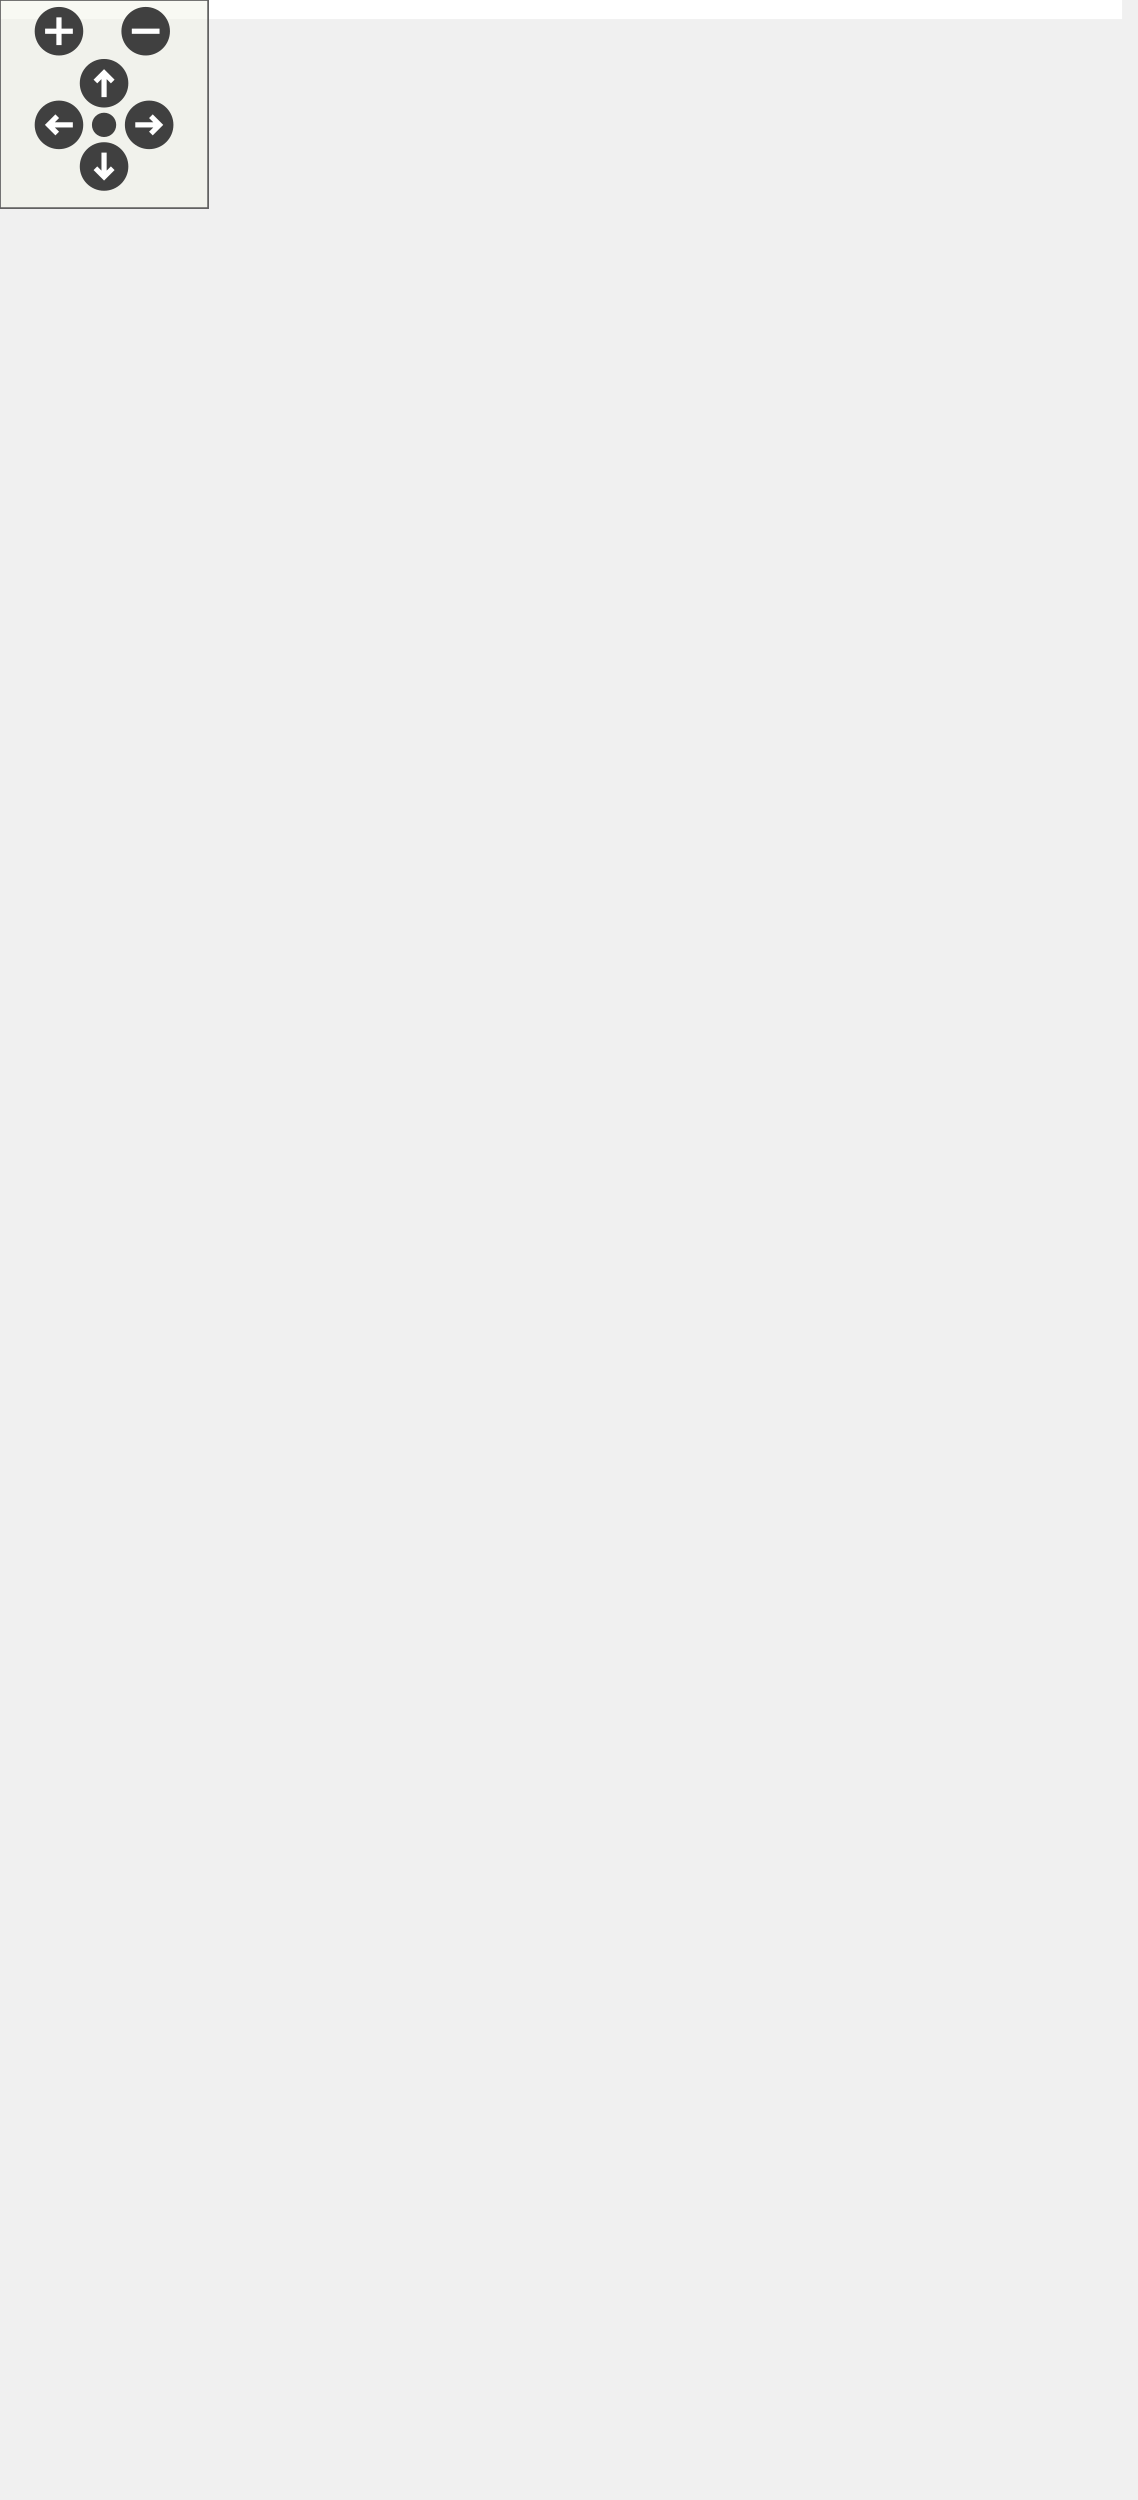
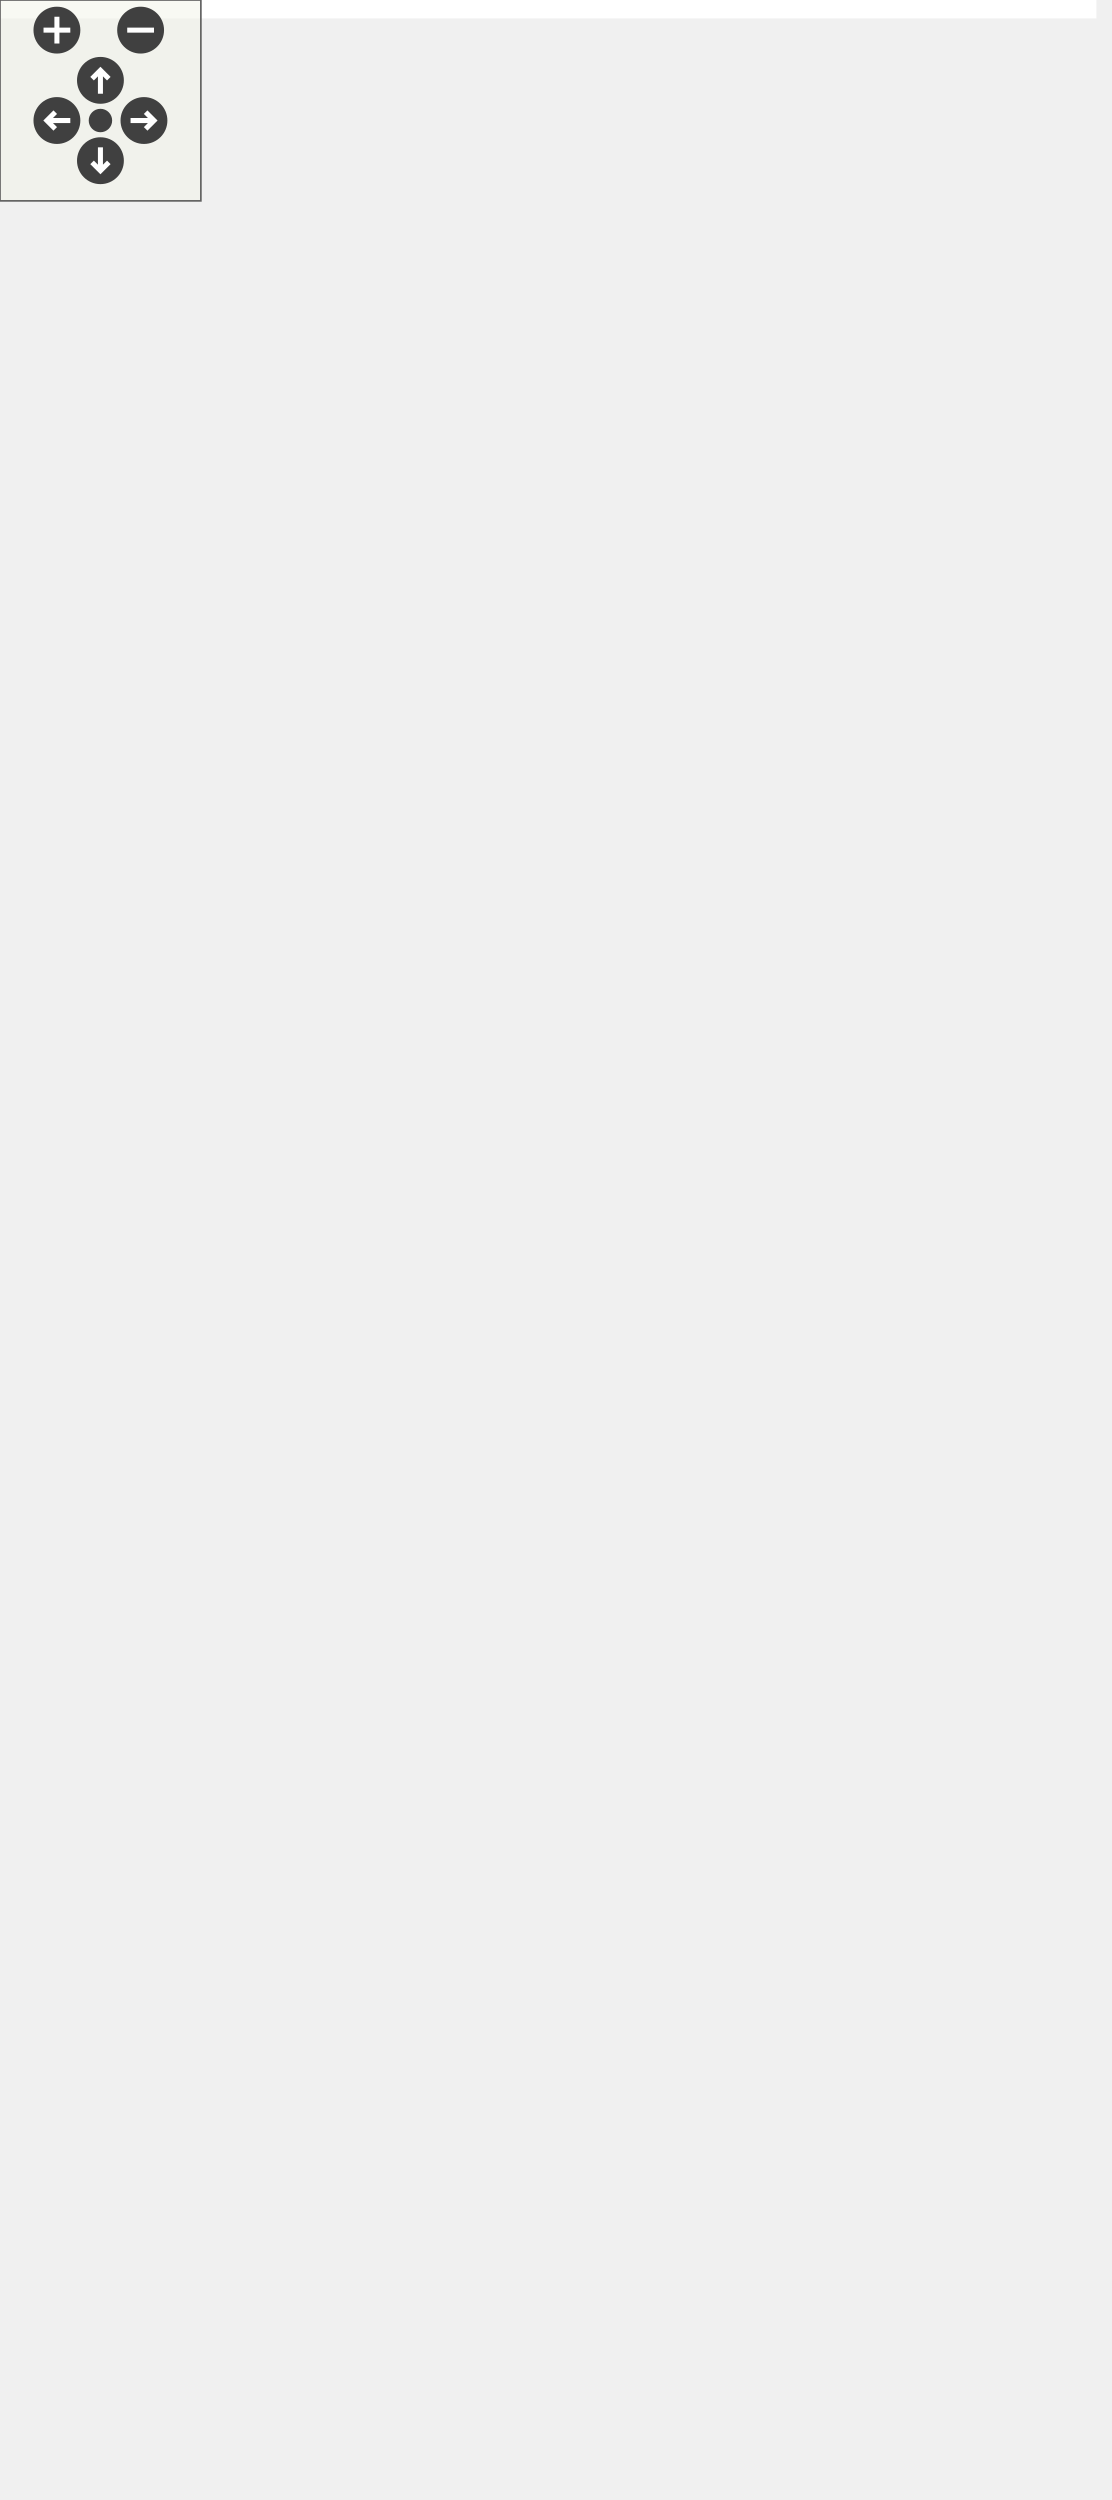
<svg xmlns="http://www.w3.org/2000/svg" xmlns:xlink="http://www.w3.org/1999/xlink" id="main" version="1.1" xml:space="preserve">
  <defs>
    <circle id="rim" cx="0" cy="0" r="7" />
    <circle id="rim2" cx="0" cy="0" r="3.5" />
    <g id="zoomPlus">
      <use xlink:href="#rim" fill="#404040">
        <set attributeName="fill" to="#808080" begin="zoomplus.mouseover" end="zoomplus.mouseout" />
      </use>
      <path d="M-4,0h8M0,-4v8" fill="none" stroke="white" stroke-width="1.5" pointer-events="none" />
    </g>
    <g id="zoomMin">
      <use xlink:href="#rim" fill="#404040">
        <set attributeName="fill" to="#808080" begin="zoomminus.mouseover" end="zoomminus.mouseout" />
      </use>
      <path d="M-4,0h8" fill="none" stroke="white" stroke-width="1.5" pointer-events="none" />
    </g>
    <g id="dirArrow">
      <path fill="none" stroke="white" stroke-width="1.5" d="M0,-3.0v7 M-2.5,-0.5L0,-3.0L2.5,-0.5" />
    </g>
    <g id="resetDef">
      <use xlink:href="#rim2" fill="#404040">
        <set attributeName="fill" to="#808080" begin="reset.mouseover" end="reset.mouseout" />
      </use>
    </g>
  </defs>
  <svg id="graph" class="graph">
    <g id="viewport">
-       <polygon fill="white" stroke="white" points="-4,5 -4,-660 323,-660 323,5 -4,5" />
+       <polygon fill="white" stroke="white" points="-4,5 -4,-686 327,-686 327,5 -4,5" />
      <g id="node1" class="node">
-         <polygon fill="#bfbfbf" stroke="black" points="102,-0.5 102,-63.5 164,-63.5 164,-0.5 102,-0.5" />
-         <text text-anchor="middle" x="133" y="-50.5" font-family="Helvetica,sans-Serif" font-size="10.00">Enemy</text>
-         <polyline fill="none" stroke="black" points="102,-42.5 164,-42.5 " />
-         <text text-anchor="middle" x="133" y="-29.5" font-family="Helvetica,sans-Serif" font-size="10.00"> </text>
-         <polyline fill="none" stroke="black" points="102,-21.5 164,-21.5 " />
-         <text text-anchor="start" x="110" y="-8.5" font-family="Helvetica,sans-Serif" font-size="10.00">+ Enemy()</text>
+         <polygon fill="#bfbfbf" stroke="black" points="103,-1 103,-77 171,-77 171,-1 103,-1" />
+         <text text-anchor="middle" x="137" y="-64" font-family="Helvetica,sans-Serif" font-size="10.00">Enemy</text>
+         <polyline fill="none" stroke="black" points="103,-56 171,-56 " />
+         <text text-anchor="start" x="111" y="-43" font-family="Helvetica,sans-Serif" font-size="10.00">+ Inventory</text>
+         <text text-anchor="start" x="111" y="-30" font-family="Helvetica,sans-Serif" font-size="10.00">- _inventory</text>
+         <polyline fill="none" stroke="black" points="103,-22 171,-22 " />
+         <text text-anchor="start" x="111" y="-9" font-family="Helvetica,sans-Serif" font-size="10.00">+ Enemy()</text>
      </g>
      <g id="node2" class="node">
        <a xlink:href="../../d9/d5c/class_action_rpg_kit_1_1_character_1_1_base_character.xhtml" target="_top" xlink:title="Base implementation of a Character.">
-           <polygon fill="white" stroke="black" points="65.5,-101 65.5,-489 200.5,-489 200.5,-101 65.5,-101" />
-           <text text-anchor="middle" x="133" y="-476" font-family="Helvetica,sans-Serif" font-size="10.00">BaseCharacter</text>
-           <polyline fill="none" stroke="black" points="65.5,-468 200.5,-468 " />
-           <text text-anchor="start" x="73.5" y="-455" font-family="Helvetica,sans-Serif" font-size="10.00">+ Name</text>
-           <text text-anchor="start" x="73.5" y="-442" font-family="Helvetica,sans-Serif" font-size="10.00">+ Stats</text>
-           <text text-anchor="start" x="73.5" y="-429" font-family="Helvetica,sans-Serif" font-size="10.00">+ Magic</text>
-           <text text-anchor="start" x="73.5" y="-416" font-family="Helvetica,sans-Serif" font-size="10.00">+ MagicSkills</text>
-           <text text-anchor="start" x="73.5" y="-403" font-family="Helvetica,sans-Serif" font-size="10.00">+ Life</text>
-           <text text-anchor="start" x="73.5" y="-390" font-family="Helvetica,sans-Serif" font-size="10.00">+ Enemies</text>
-           <text text-anchor="start" x="73.5" y="-377" font-family="Helvetica,sans-Serif" font-size="10.00">+ CombatSkills</text>
-           <text text-anchor="start" x="73.5" y="-364" font-family="Helvetica,sans-Serif" font-size="10.00">- _magicSkills</text>
-           <text text-anchor="start" x="73.5" y="-351" font-family="Helvetica,sans-Serif" font-size="10.00">- _magicSkillEndTimes</text>
-           <text text-anchor="start" x="73.5" y="-338" font-family="Helvetica,sans-Serif" font-size="10.00">- _enemies</text>
-           <text text-anchor="start" x="73.5" y="-325" font-family="Helvetica,sans-Serif" font-size="10.00">- _combatSkills</text>
-           <text text-anchor="start" x="73.5" y="-312" font-family="Helvetica,sans-Serif" font-size="10.00">- _combatSkillEndTimes</text>
-           <polyline fill="none" stroke="black" points="65.5,-304 200.5,-304 " />
-           <text text-anchor="start" x="73.5" y="-291" font-family="Helvetica,sans-Serif" font-size="10.00">+ BaseCharacter()</text>
-           <text text-anchor="start" x="73.5" y="-278" font-family="Helvetica,sans-Serif" font-size="10.00">+ BaseCharacter()</text>
-           <text text-anchor="start" x="73.5" y="-265" font-family="Helvetica,sans-Serif" font-size="10.00">+ ToString()</text>
-           <text text-anchor="start" x="73.5" y="-252" font-family="Helvetica,sans-Serif" font-size="10.00">+ LearnMagicSkill()</text>
-           <text text-anchor="start" x="73.5" y="-239" font-family="Helvetica,sans-Serif" font-size="10.00">+ TriggerMagicSkill()</text>
-           <text text-anchor="start" x="73.5" y="-226" font-family="Helvetica,sans-Serif" font-size="10.00">+ PreUseCountdown()</text>
-           <text text-anchor="start" x="73.5" y="-213" font-family="Helvetica,sans-Serif" font-size="10.00">+ AddEnemy()</text>
-           <text text-anchor="start" x="73.5" y="-200" font-family="Helvetica,sans-Serif" font-size="10.00">+ LearnCombatSkill()</text>
-           <text text-anchor="start" x="73.5" y="-187" font-family="Helvetica,sans-Serif" font-size="10.00">+ TriggerCombatSkill()</text>
-           <text text-anchor="start" x="73.5" y="-174" font-family="Helvetica,sans-Serif" font-size="10.00">+ PreUseCountdown()</text>
-           <text text-anchor="start" x="73.5" y="-161" font-family="Helvetica,sans-Serif" font-size="10.00">+ OnAttacked()</text>
-           <text text-anchor="start" x="73.5" y="-148" font-family="Helvetica,sans-Serif" font-size="10.00">- UseMagicSkill()</text>
-           <text text-anchor="start" x="73.5" y="-135" font-family="Helvetica,sans-Serif" font-size="10.00">- MagicSkillCanBeUsed()</text>
-           <text text-anchor="start" x="73.5" y="-122" font-family="Helvetica,sans-Serif" font-size="10.00">- UseCombatSkill()</text>
-           <text text-anchor="start" x="73.5" y="-109" font-family="Helvetica,sans-Serif" font-size="10.00">- CombatSkillCanBeUsed()</text>
+           <polygon fill="white" stroke="black" points="69.5,-114.5 69.5,-515.5 204.5,-515.5 204.5,-114.5 69.5,-114.5" />
+           <text text-anchor="middle" x="137" y="-502.5" font-family="Helvetica,sans-Serif" font-size="10.00">BaseCharacter</text>
+           <polyline fill="none" stroke="black" points="69.5,-494.5 204.5,-494.5 " />
+           <text text-anchor="start" x="77.5" y="-481.5" font-family="Helvetica,sans-Serif" font-size="10.00">+ Name</text>
+           <text text-anchor="start" x="77.5" y="-468.5" font-family="Helvetica,sans-Serif" font-size="10.00">+ Stats</text>
+           <text text-anchor="start" x="77.5" y="-455.5" font-family="Helvetica,sans-Serif" font-size="10.00">+ Inventory</text>
+           <text text-anchor="start" x="77.5" y="-442.5" font-family="Helvetica,sans-Serif" font-size="10.00">+ Magic</text>
+           <text text-anchor="start" x="77.5" y="-429.5" font-family="Helvetica,sans-Serif" font-size="10.00">+ MagicSkills</text>
+           <text text-anchor="start" x="77.5" y="-416.5" font-family="Helvetica,sans-Serif" font-size="10.00">+ Life</text>
+           <text text-anchor="start" x="77.5" y="-403.5" font-family="Helvetica,sans-Serif" font-size="10.00">+ Enemies</text>
+           <text text-anchor="start" x="77.5" y="-390.5" font-family="Helvetica,sans-Serif" font-size="10.00">+ CombatSkills</text>
+           <text text-anchor="start" x="77.5" y="-377.5" font-family="Helvetica,sans-Serif" font-size="10.00">- _magicSkills</text>
+           <text text-anchor="start" x="77.5" y="-364.5" font-family="Helvetica,sans-Serif" font-size="10.00">- _magicSkillEndTimes</text>
+           <text text-anchor="start" x="77.5" y="-351.5" font-family="Helvetica,sans-Serif" font-size="10.00">- _enemies</text>
+           <text text-anchor="start" x="77.5" y="-338.5" font-family="Helvetica,sans-Serif" font-size="10.00">- _combatSkills</text>
+           <text text-anchor="start" x="77.5" y="-325.5" font-family="Helvetica,sans-Serif" font-size="10.00">- _combatSkillEndTimes</text>
+           <polyline fill="none" stroke="black" points="69.5,-317.5 204.5,-317.5 " />
+           <text text-anchor="start" x="77.5" y="-304.5" font-family="Helvetica,sans-Serif" font-size="10.00">+ BaseCharacter()</text>
+           <text text-anchor="start" x="77.5" y="-291.5" font-family="Helvetica,sans-Serif" font-size="10.00">+ BaseCharacter()</text>
+           <text text-anchor="start" x="77.5" y="-278.5" font-family="Helvetica,sans-Serif" font-size="10.00">+ ToString()</text>
+           <text text-anchor="start" x="77.5" y="-265.5" font-family="Helvetica,sans-Serif" font-size="10.00">+ LearnMagicSkill()</text>
+           <text text-anchor="start" x="77.5" y="-252.5" font-family="Helvetica,sans-Serif" font-size="10.00">+ TriggerMagicSkill()</text>
+           <text text-anchor="start" x="77.5" y="-239.5" font-family="Helvetica,sans-Serif" font-size="10.00">+ PreUseCountdown()</text>
+           <text text-anchor="start" x="77.5" y="-226.5" font-family="Helvetica,sans-Serif" font-size="10.00">+ AddEnemy()</text>
+           <text text-anchor="start" x="77.5" y="-213.5" font-family="Helvetica,sans-Serif" font-size="10.00">+ LearnCombatSkill()</text>
+           <text text-anchor="start" x="77.5" y="-200.5" font-family="Helvetica,sans-Serif" font-size="10.00">+ TriggerCombatSkill()</text>
+           <text text-anchor="start" x="77.5" y="-187.5" font-family="Helvetica,sans-Serif" font-size="10.00">+ PreUseCountdown()</text>
+           <text text-anchor="start" x="77.5" y="-174.5" font-family="Helvetica,sans-Serif" font-size="10.00">+ OnAttacked()</text>
+           <text text-anchor="start" x="77.5" y="-161.5" font-family="Helvetica,sans-Serif" font-size="10.00">- UseMagicSkill()</text>
+           <text text-anchor="start" x="77.5" y="-148.5" font-family="Helvetica,sans-Serif" font-size="10.00">- MagicSkillCanBeUsed()</text>
+           <text text-anchor="start" x="77.5" y="-135.5" font-family="Helvetica,sans-Serif" font-size="10.00">- UseCombatSkill()</text>
+           <text text-anchor="start" x="77.5" y="-122.5" font-family="Helvetica,sans-Serif" font-size="10.00">- CombatSkillCanBeUsed()</text>
        </a>
      </g>
      <g id="edge2" class="edge">
-         <path fill="none" stroke="midnightblue" d="M133,-90.647C133,-80.79 133,-71.731 133,-63.832" />
-         <polygon fill="none" stroke="midnightblue" points="129.5,-90.757 133,-100.757 136.5,-90.757 129.5,-90.757" />
+         <path fill="none" stroke="midnightblue" d="M137,-104.343C137,-94.486 137,-85.321 137,-77.159" />
+         <polygon fill="none" stroke="midnightblue" points="133.5,-104.418 137,-114.418 140.5,-104.418 133.5,-104.418" />
      </g>
      <g id="node4" class="node">
        <a xlink:href="../../d2/df8/interface_action_rpg_kit_1_1_character_1_1_i_character.xhtml" target="_top" xlink:title="Characters populate the game world. They are defined by Stats.">
-           <polygon fill="white" stroke="black" points="0,-553 0,-629 62,-629 62,-553 0,-553" />
-           <text text-anchor="middle" x="31" y="-616" font-family="Helvetica,sans-Serif" font-size="10.00">ICharacter</text>
-           <polyline fill="none" stroke="black" points="0,-608 62,-608 " />
-           <text text-anchor="start" x="8" y="-595" font-family="Helvetica,sans-Serif" font-size="10.00">+ Name</text>
-           <text text-anchor="start" x="8" y="-582" font-family="Helvetica,sans-Serif" font-size="10.00">+ Stats</text>
-           <polyline fill="none" stroke="black" points="0,-574 62,-574 " />
-           <text text-anchor="middle" x="31" y="-561" font-family="Helvetica,sans-Serif" font-size="10.00"> </text>
+           <polygon fill="white" stroke="black" points="0,-572.5 0,-661.5 66,-661.5 66,-572.5 0,-572.5" />
+           <text text-anchor="middle" x="33" y="-648.5" font-family="Helvetica,sans-Serif" font-size="10.00">ICharacter</text>
+           <polyline fill="none" stroke="black" points="0,-640.5 66,-640.5 " />
+           <text text-anchor="start" x="8" y="-627.5" font-family="Helvetica,sans-Serif" font-size="10.00">+ Name</text>
+           <text text-anchor="start" x="8" y="-614.5" font-family="Helvetica,sans-Serif" font-size="10.00">+ Stats</text>
+           <text text-anchor="start" x="8" y="-601.5" font-family="Helvetica,sans-Serif" font-size="10.00">+ Inventory</text>
+           <polyline fill="none" stroke="black" points="0,-593.5 66,-593.5 " />
+           <text text-anchor="middle" x="33" y="-580.5" font-family="Helvetica,sans-Serif" font-size="10.00"> </text>
        </a>
      </g>
      <g id="edge4" class="edge">
-         <path fill="none" stroke="midnightblue" d="M47.525,-543.044C52.919,-527.393 59.279,-508.934 66.058,-489.263" />
-         <polygon fill="none" stroke="midnightblue" points="44.075,-542.314 44.126,-552.909 50.693,-544.595 44.075,-542.314" />
+         <path fill="none" stroke="midnightblue" d="M51.697,-562.706C56.978,-547.371 63.05,-529.739 69.47,-511.097" />
+         <polygon fill="none" stroke="midnightblue" points="48.292,-561.844 48.346,-572.439 54.911,-564.123 48.292,-561.844" />
      </g>
      <g id="node6" class="node">
        <a xlink:href="../../dd/db0/interface_action_rpg_kit_1_1_character_1_1_i_magic_user.xhtml" target="_top" xlink:title="Character can use Magic.">
-           <polygon fill="white" stroke="black" points="79.5,-553 79.5,-629 186.5,-629 186.5,-553 79.5,-553" />
-           <text text-anchor="middle" x="133" y="-616" font-family="Helvetica,sans-Serif" font-size="10.00">IMagicUser</text>
-           <polyline fill="none" stroke="black" points="79.5,-608 186.5,-608 " />
-           <text text-anchor="start" x="87.5" y="-595" font-family="Helvetica,sans-Serif" font-size="10.00">+ MagicSkills</text>
-           <polyline fill="none" stroke="black" points="79.5,-587 186.5,-587 " />
-           <text text-anchor="start" x="87.5" y="-574" font-family="Helvetica,sans-Serif" font-size="10.00">+ LearnMagicSkill()</text>
-           <text text-anchor="start" x="87.5" y="-561" font-family="Helvetica,sans-Serif" font-size="10.00">+ TriggerMagicSkill()</text>
+           <polygon fill="white" stroke="black" points="83.5,-579 83.5,-655 190.5,-655 190.5,-579 83.5,-579" />
+           <text text-anchor="middle" x="137" y="-642" font-family="Helvetica,sans-Serif" font-size="10.00">IMagicUser</text>
+           <polyline fill="none" stroke="black" points="83.5,-634 190.5,-634 " />
+           <text text-anchor="start" x="91.5" y="-621" font-family="Helvetica,sans-Serif" font-size="10.00">+ MagicSkills</text>
+           <polyline fill="none" stroke="black" points="83.5,-613 190.5,-613 " />
+           <text text-anchor="start" x="91.5" y="-600" font-family="Helvetica,sans-Serif" font-size="10.00">+ LearnMagicSkill()</text>
+           <text text-anchor="start" x="91.5" y="-587" font-family="Helvetica,sans-Serif" font-size="10.00">+ TriggerMagicSkill()</text>
        </a>
      </g>
      <g id="edge6" class="edge">
-         <path fill="none" stroke="midnightblue" d="M133,-542.597C133,-527.041 133,-508.747 133,-489.263" />
-         <polygon fill="none" stroke="midnightblue" points="129.5,-542.909 133,-552.909 136.5,-542.909 129.5,-542.909" />
+         <path fill="none" stroke="midnightblue" d="M137,-568.554C137,-553.178 137,-535.112 137,-515.825" />
+         <polygon fill="none" stroke="midnightblue" points="133.5,-568.751 137,-578.751 140.5,-568.752 133.5,-568.751" />
      </g>
      <g id="node8" class="node">
        <a xlink:href="../../df/d5e/interface_action_rpg_kit_1_1_character_1_1_i_fighter.xhtml" target="_top" xlink:title="Character can fight.">
-           <polygon fill="white" stroke="black" points="203.5,-527 203.5,-655 318.5,-655 318.5,-527 203.5,-527" />
-           <text text-anchor="middle" x="261" y="-642" font-family="Helvetica,sans-Serif" font-size="10.00">IFighter</text>
-           <polyline fill="none" stroke="black" points="203.5,-634 318.5,-634 " />
-           <text text-anchor="start" x="211.5" y="-621" font-family="Helvetica,sans-Serif" font-size="10.00">+ Life</text>
-           <text text-anchor="start" x="211.5" y="-608" font-family="Helvetica,sans-Serif" font-size="10.00">+ Enemies</text>
-           <text text-anchor="start" x="211.5" y="-595" font-family="Helvetica,sans-Serif" font-size="10.00">+ CombatSkills</text>
-           <polyline fill="none" stroke="black" points="203.5,-587 318.5,-587 " />
-           <text text-anchor="start" x="211.5" y="-574" font-family="Helvetica,sans-Serif" font-size="10.00">+ AddEnemy()</text>
-           <text text-anchor="start" x="211.5" y="-561" font-family="Helvetica,sans-Serif" font-size="10.00">+ LearnCombatSkill()</text>
-           <text text-anchor="start" x="211.5" y="-548" font-family="Helvetica,sans-Serif" font-size="10.00">+ TriggerCombatSkill()</text>
-           <text text-anchor="start" x="211.5" y="-535" font-family="Helvetica,sans-Serif" font-size="10.00">+ OnAttacked()</text>
+           <polygon fill="white" stroke="black" points="207.5,-553 207.5,-681 322.5,-681 322.5,-553 207.5,-553" />
+           <text text-anchor="middle" x="265" y="-668" font-family="Helvetica,sans-Serif" font-size="10.00">IFighter</text>
+           <polyline fill="none" stroke="black" points="207.5,-660 322.5,-660 " />
+           <text text-anchor="start" x="215.5" y="-647" font-family="Helvetica,sans-Serif" font-size="10.00">+ Life</text>
+           <text text-anchor="start" x="215.5" y="-634" font-family="Helvetica,sans-Serif" font-size="10.00">+ Enemies</text>
+           <text text-anchor="start" x="215.5" y="-621" font-family="Helvetica,sans-Serif" font-size="10.00">+ CombatSkills</text>
+           <polyline fill="none" stroke="black" points="207.5,-613 322.5,-613 " />
+           <text text-anchor="start" x="215.5" y="-600" font-family="Helvetica,sans-Serif" font-size="10.00">+ AddEnemy()</text>
+           <text text-anchor="start" x="215.5" y="-587" font-family="Helvetica,sans-Serif" font-size="10.00">+ LearnCombatSkill()</text>
+           <text text-anchor="start" x="215.5" y="-574" font-family="Helvetica,sans-Serif" font-size="10.00">+ TriggerCombatSkill()</text>
+           <text text-anchor="start" x="215.5" y="-561" font-family="Helvetica,sans-Serif" font-size="10.00">+ OnAttacked()</text>
        </a>
      </g>
      <g id="edge8" class="edge">
-         <path fill="none" stroke="midnightblue" d="M229.14,-517.324C220.36,-497.02 210.49,-474.196 200.506,-451.108" />
-         <polygon fill="none" stroke="midnightblue" points="226.044,-518.983 233.226,-526.772 232.469,-516.205 226.044,-518.983" />
+         <path fill="none" stroke="midnightblue" d="M233.832,-543.462C224.888,-522.361 214.772,-498.493 204.535,-474.339" />
+         <polygon fill="none" stroke="midnightblue" points="230.73,-545.112 237.854,-552.954 237.175,-542.381 230.73,-545.112" />
      </g>
    </g>
  </svg>
  <g id="navigator" transform="translate(0 0)" fill="#404254">
    <rect fill="#f2f5e9" fill-opacity="0.5" stroke="#606060" stroke-width=".5" x="0" y="0" width="60" height="60" />
    <use id="zoomplus" xlink:href="#zoomPlus" x="17" y="9" />
    <use id="zoomminus" xlink:href="#zoomMin" x="42" y="9" />
    <use id="reset" xlink:href="#resetDef" x="30" y="36" />
    <g id="arrowUp" xlink:href="#dirArrow" transform="translate(30 24)">
      <use xlink:href="#rim" fill="#404040">
        <set attributeName="fill" to="#808080" begin="arrowUp.mouseover" end="arrowUp.mouseout" />
      </use>
      <path fill="none" stroke="white" stroke-width="1.5" d="M0,-3.0v7 M-2.5,-0.5L0,-3.0L2.5,-0.5" />
    </g>
    <g id="arrowRight" xlink:href="#dirArrow" transform="rotate(90) translate(36 -43)">
      <use xlink:href="#rim" fill="#404040">
        <set attributeName="fill" to="#808080" begin="arrowRight.mouseover" end="arrowRight.mouseout" />
      </use>
      <path fill="none" stroke="white" stroke-width="1.5" d="M0,-3.0v7 M-2.5,-0.5L0,-3.0L2.5,-0.5" />
    </g>
    <g id="arrowDown" xlink:href="#dirArrow" transform="rotate(180) translate(-30 -48)">
      <use xlink:href="#rim" fill="#404040">
        <set attributeName="fill" to="#808080" begin="arrowDown.mouseover" end="arrowDown.mouseout" />
      </use>
      <path fill="none" stroke="white" stroke-width="1.5" d="M0,-3.0v7 M-2.5,-0.5L0,-3.0L2.5,-0.5" />
    </g>
    <g id="arrowLeft" xlink:href="#dirArrow" transform="rotate(270) translate(-36 17)">
      <use xlink:href="#rim" fill="#404040">
        <set attributeName="fill" to="#808080" begin="arrowLeft.mouseover" end="arrowLeft.mouseout" />
      </use>
      <path fill="none" stroke="white" stroke-width="1.5" d="M0,-3.0v7 M-2.5,-0.5L0,-3.0L2.5,-0.5" />
    </g>
  </g>
</svg>
